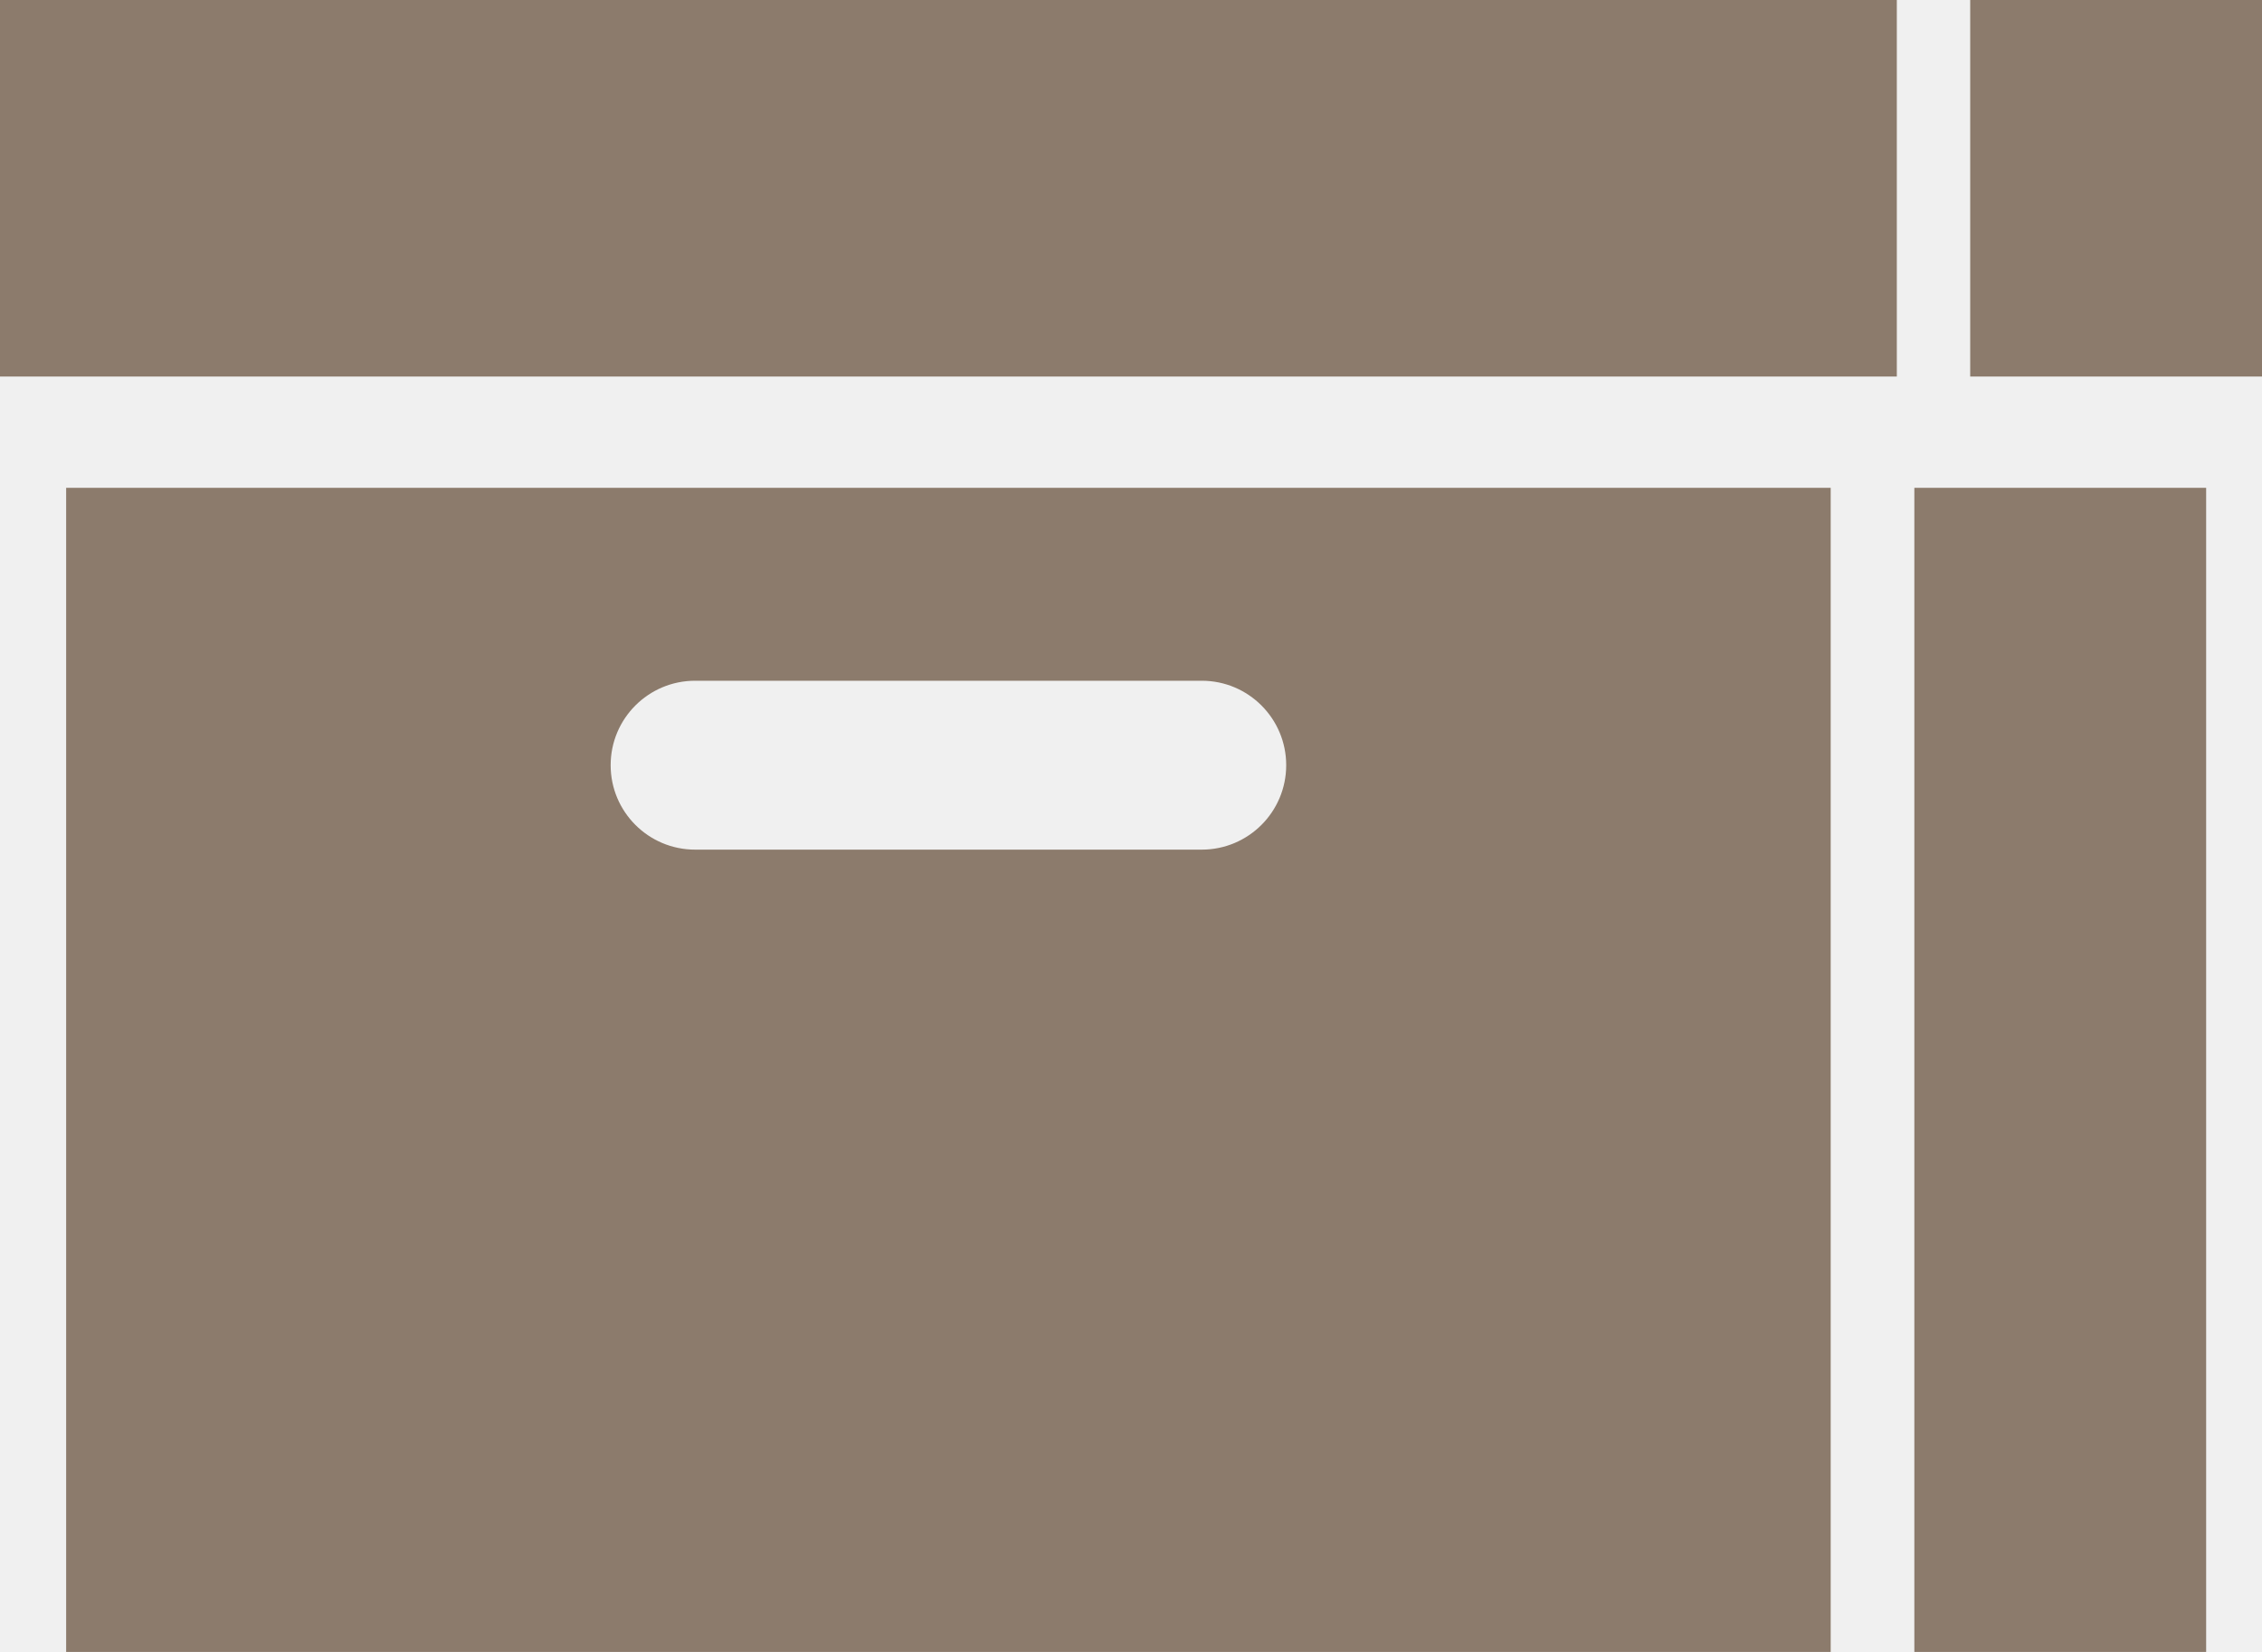
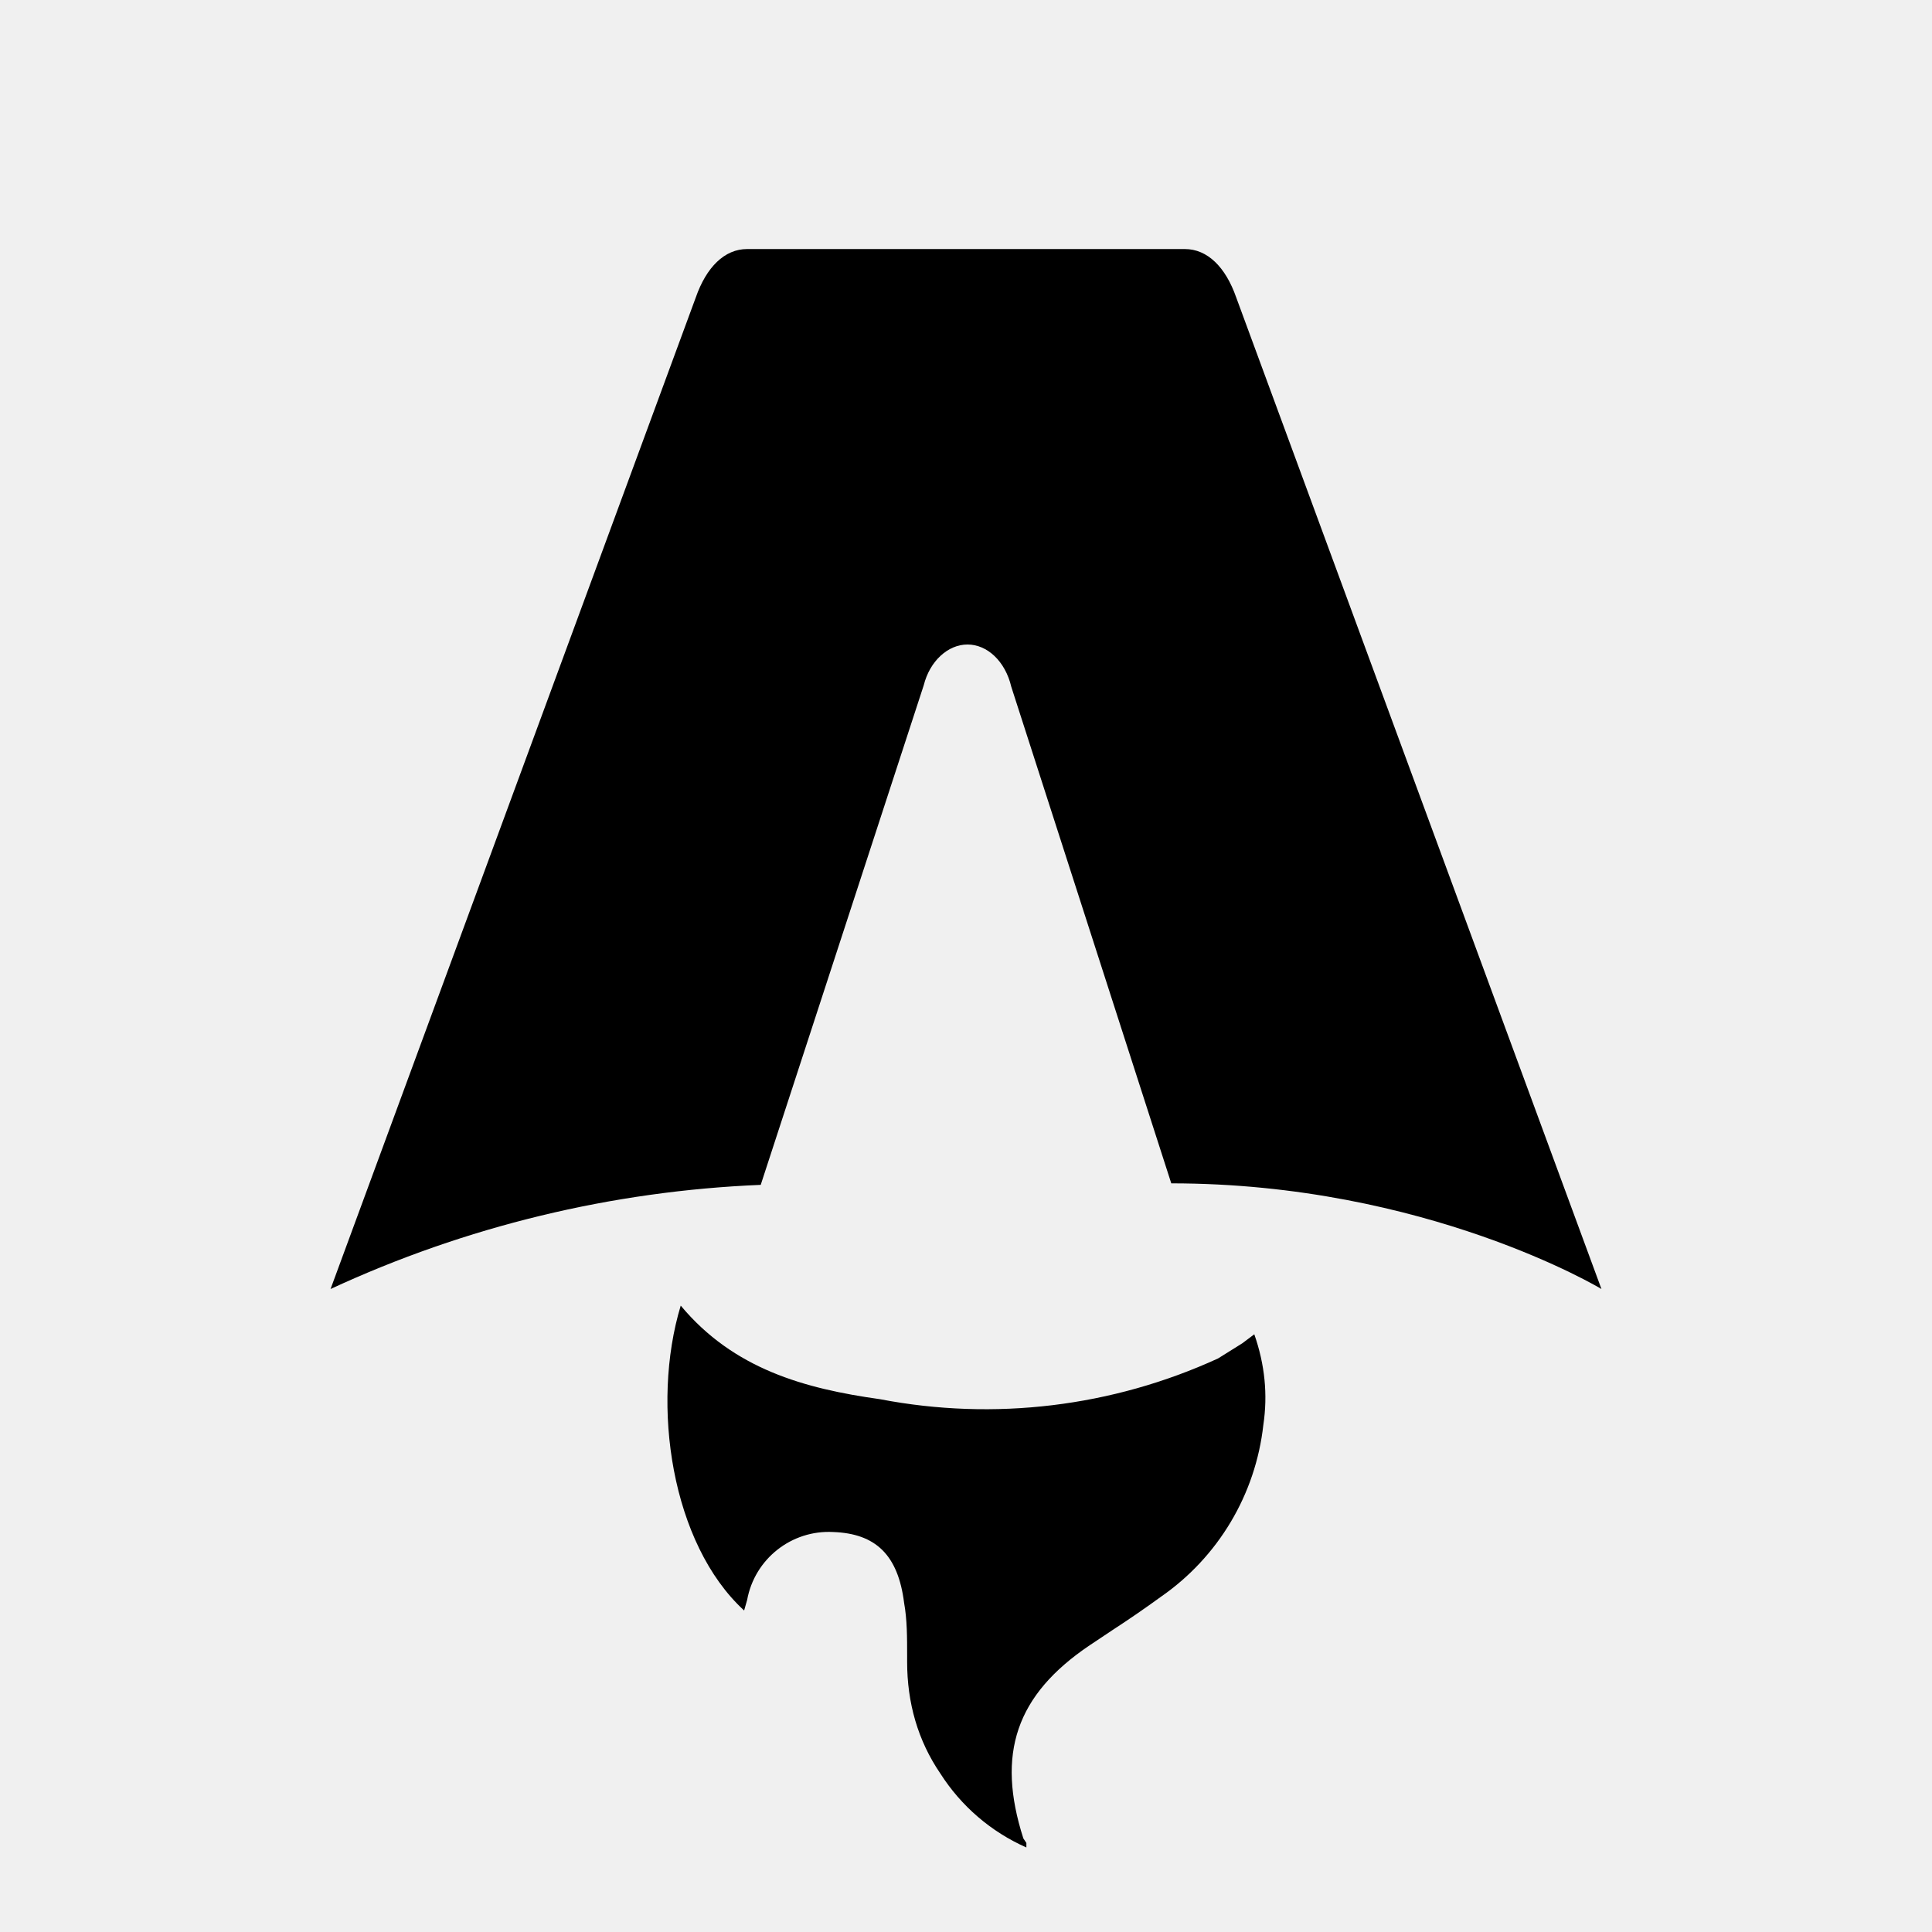
- <svg xmlns="http://www.w3.org/2000/svg" width="200" height="146.074" viewBox="0 0 200 146.074">
-   <path d="M2578.905,1432.647v33.294h167.712v-33.294Zm174.2,0v33.294h25.8v-33.294Zm-168.351,43.136v102.938h156.016V1475.783Zm163.413,0v102.938h25.8V1475.783Zm-107.807,17.059h44.8a7.467,7.467,0,0,1,0,14.935h-44.79a7.467,7.467,0,0,1-.01-14.935Z" transform="translate(-2578.905 -1432.647)" />
+ <svg xmlns="http://www.w3.org/2000/svg" fill="none" viewBox="0 0 128 128">
+   <path d="M50.4 78.5a75.1 75.1 0 0 0-28.5 6.9l24.2-65.7c.7-2 1.9-3.2 3.4-3.2h29c1.5 0 2.7 1.2 3.4 3.2l24.2 65.7s-11.6-7-28.5-7L67 45.5c-.4-1.7-1.6-2.8-2.9-2.8-1.3 0-2.5 1.1-2.9 2.7L50.4 78.5Zm-1.1 28.2Zm-4.2-20.2c-2 6.6-.6 15.8 4.2 20.2a17.5 17.5 0 0 1 .2-.7 5.5 5.5 0 0 1 5.7-4.5c2.8.1 4.3 1.5 4.7 4.7.2 1.1.2 2.3.2 3.5v.4c0 2.7.7 5.2 2.2 7.4a13 13 0 0 0 5.7 4.9v-.3l-.2-.3c-1.8-5.6-.5-9.5 4.4-12.8l1.5-1a73 73 0 0 0 3.2-2.2 16 16 0 0 0 6.8-11.4c.3-2 .1-4-.6-6l-.8.6-1.6 1a37 37 0 0 1-22.4 2.7c-5-.7-9.7-2-13.2-6.2Z" />
  <style>
-         path { fill: #8c7b6c; }
+         path { fill: #000; }
        @media (prefers-color-scheme: dark) {
            path { fill: #FFF; }
        }
    </style>
</svg>
